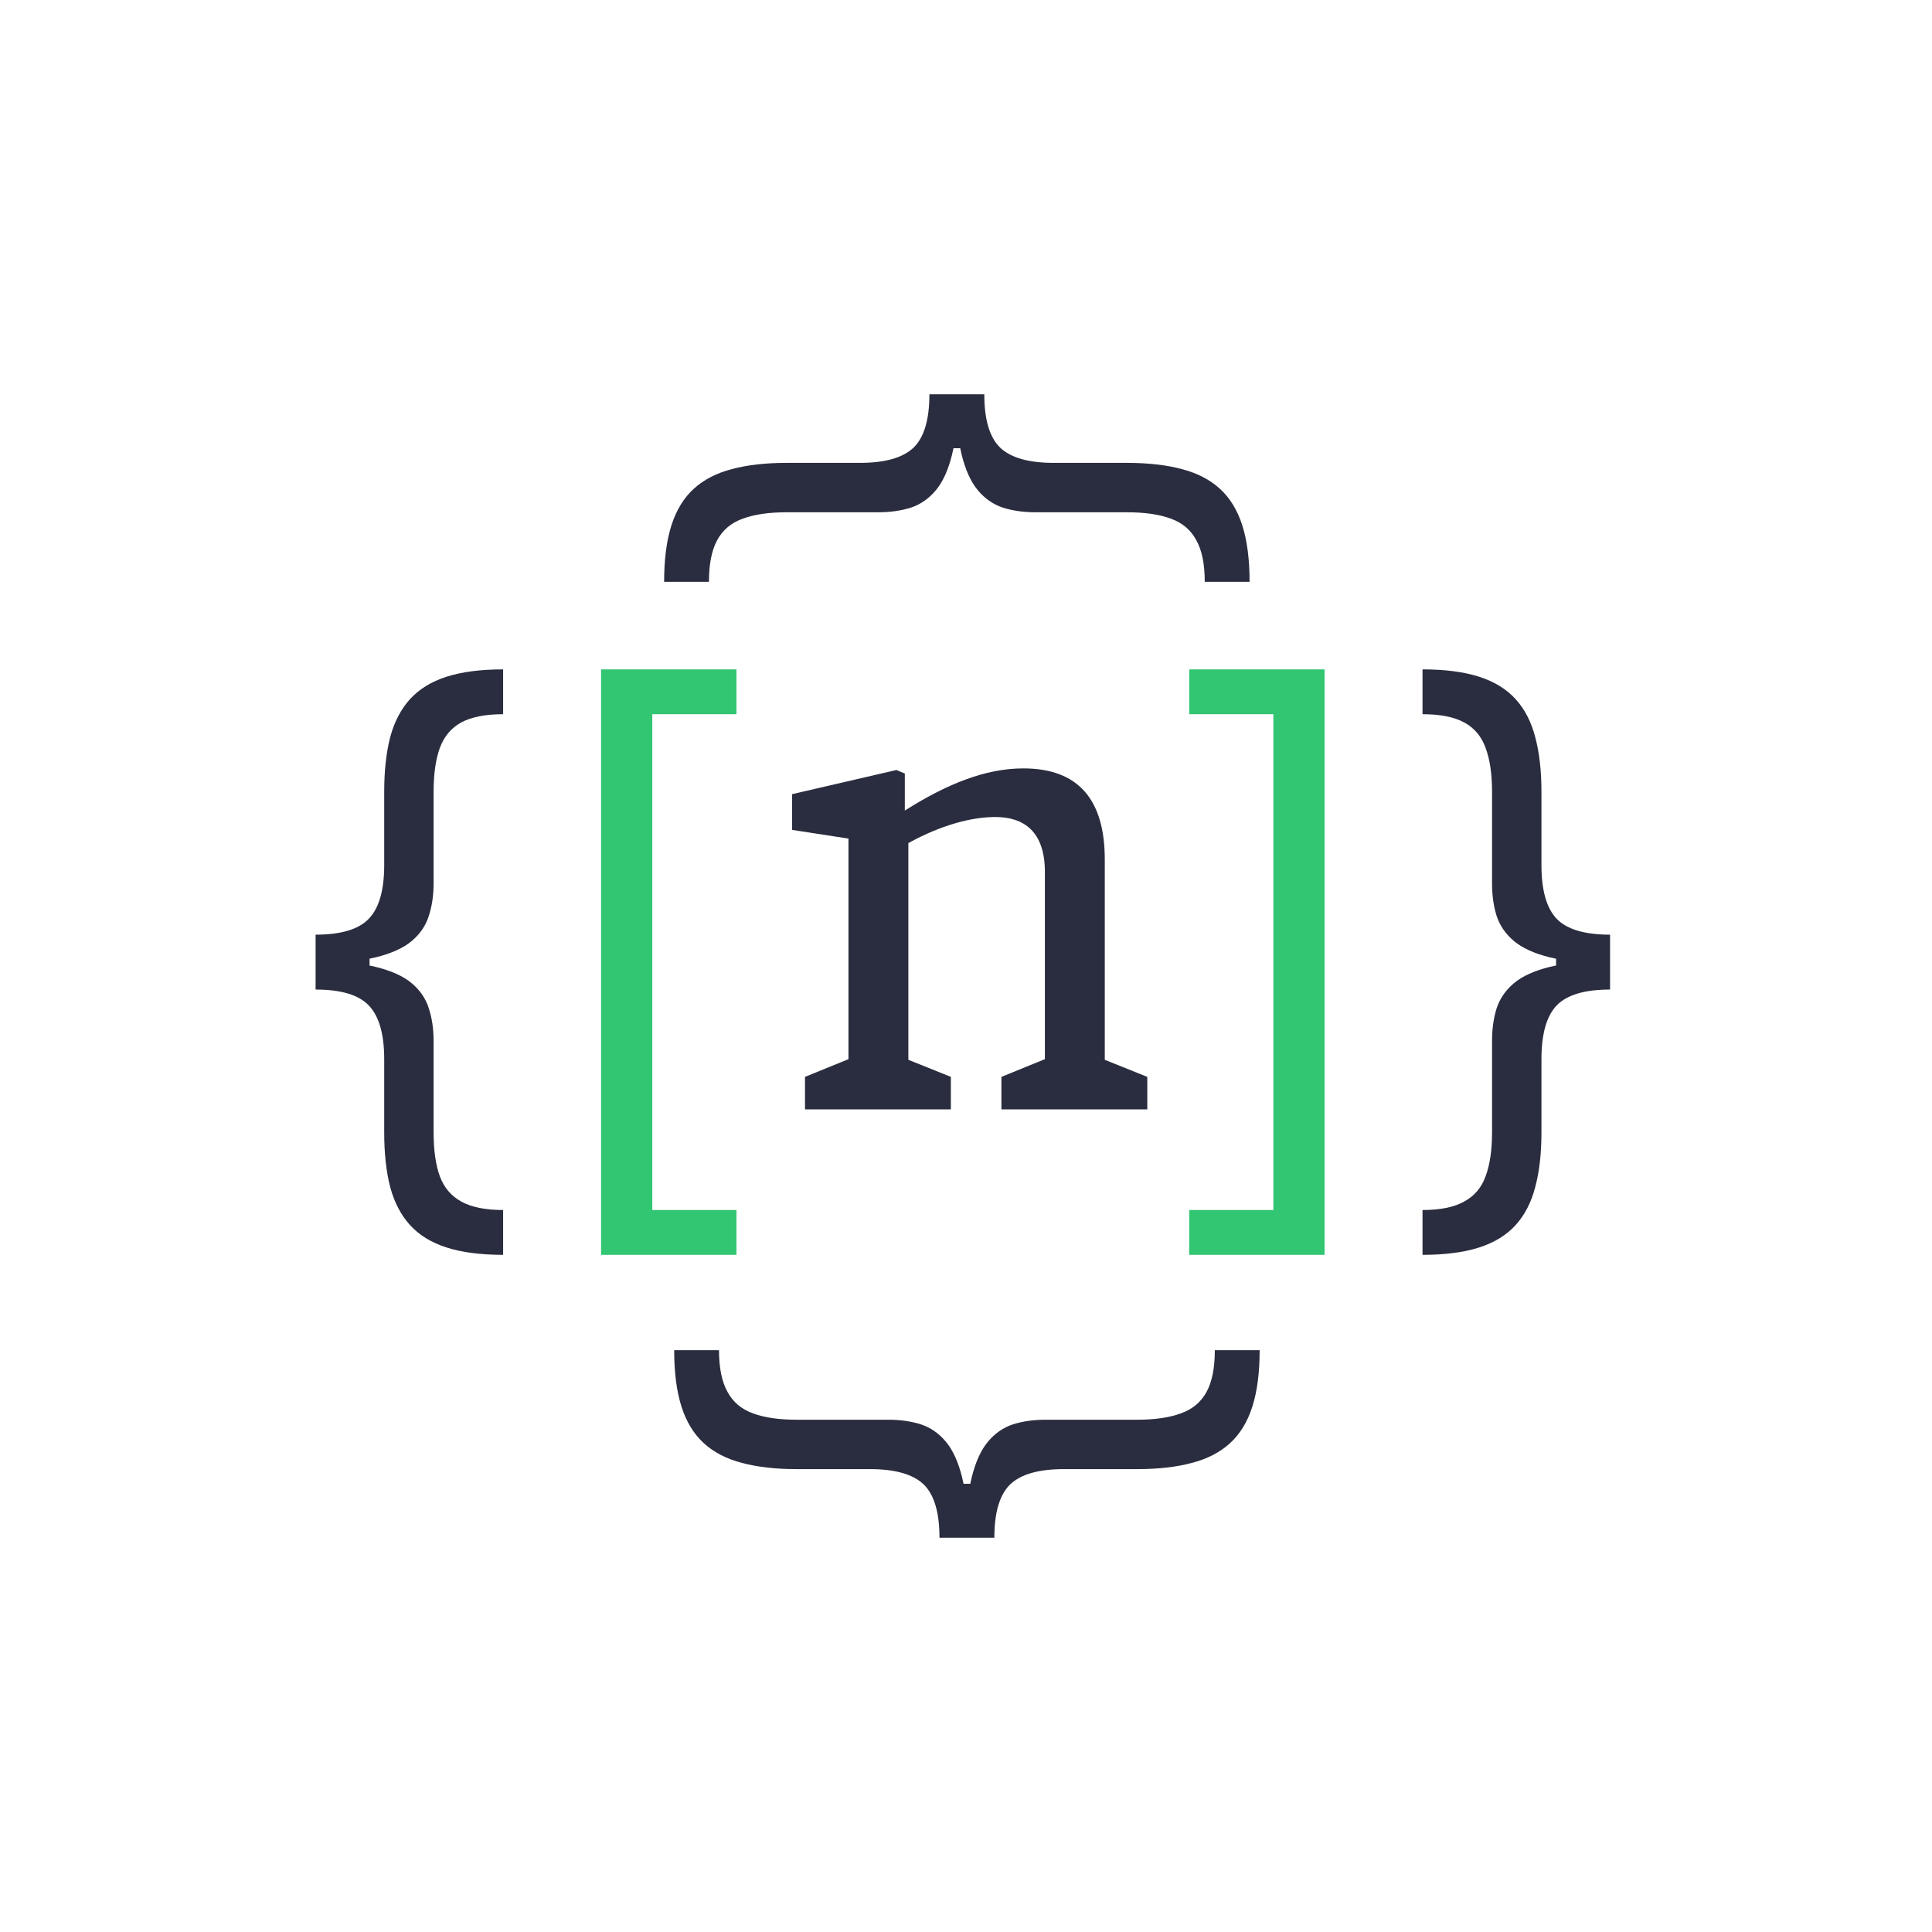
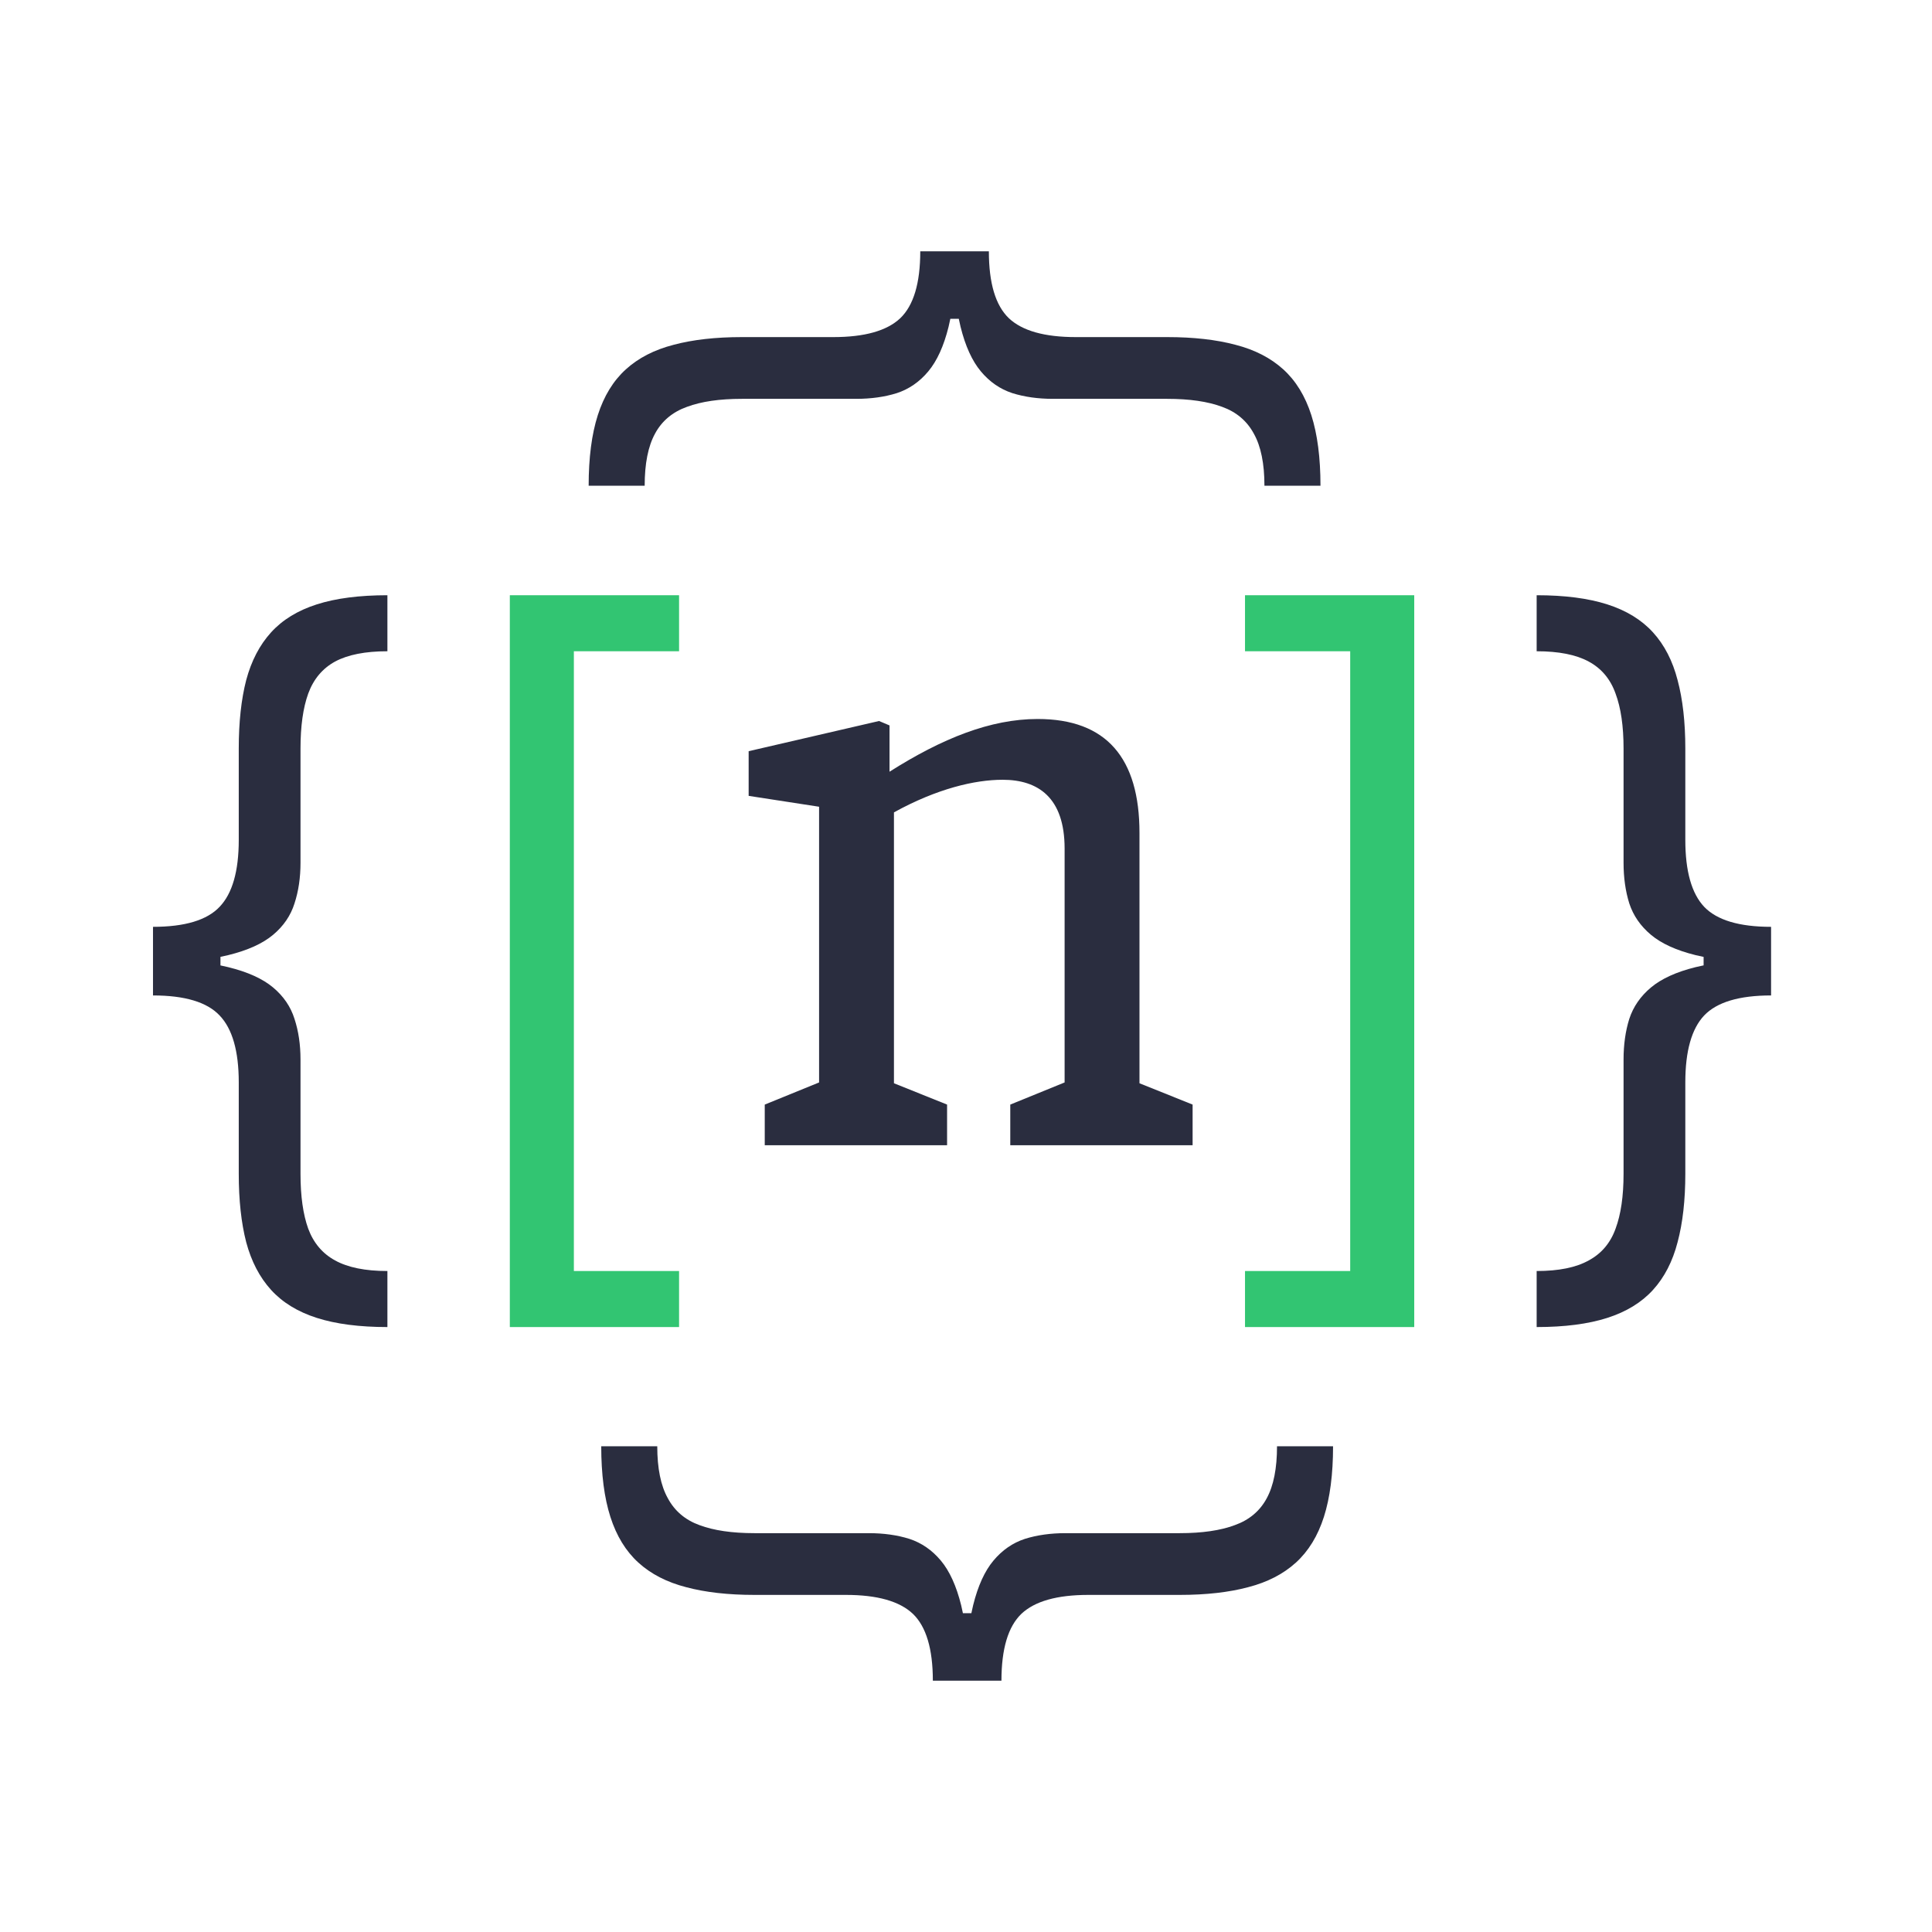
- <svg xmlns="http://www.w3.org/2000/svg" width="192" height="192" viewBox="0 0 192 192" fill="none">
+ <svg xmlns="http://www.w3.org/2000/svg" width="153.6" height="153.6" viewBox="19.2 19.2 153.6 153.6" fill="none">
  <g transform="translate(-16 -216)">
    <path d="M47.364 111.705V108.886C49.894 108.886 51.659 108.356 52.659 107.295C53.674 106.235 54.182 104.462 54.182 101.977V94.704C54.182 92.614 54.379 90.803 54.773 89.273C55.182 87.742 55.841 86.477 56.75 85.477C57.659 84.477 58.871 83.735 60.386 83.25C61.901 82.765 63.773 82.523 66 82.523V86.977C64.242 86.977 62.856 87.25 61.841 87.796C60.841 88.341 60.129 89.189 59.705 90.341C59.295 91.477 59.091 92.932 59.091 94.704V103.795C59.091 104.977 58.932 106.053 58.614 107.023C58.311 107.992 57.742 108.826 56.909 109.523C56.076 110.22 54.886 110.758 53.341 111.136C51.811 111.515 49.818 111.705 47.364 111.705ZM66 140.705C63.773 140.705 61.901 140.462 60.386 139.977C58.871 139.492 57.659 138.75 56.75 137.75C55.841 136.75 55.182 135.485 54.773 133.955C54.379 132.424 54.182 130.614 54.182 128.523V121.25C54.182 118.765 53.674 116.992 52.659 115.932C51.659 114.871 49.894 114.341 47.364 114.341V111.523C49.818 111.523 51.811 111.712 53.341 112.091C54.886 112.47 56.076 113.008 56.909 113.705C57.742 114.402 58.311 115.235 58.614 116.205C58.932 117.174 59.091 118.25 59.091 119.432V128.523C59.091 130.295 59.295 131.75 59.705 132.886C60.129 134.023 60.841 134.864 61.841 135.409C62.856 135.97 64.242 136.25 66 136.25V140.705ZM47.364 114.341V108.886H52.727V114.341H47.364Z" fill="#E6EBF9" />
    <path d="M75.733 140.705V82.523H89.188V86.977H80.824V136.25H89.188V140.705H75.733Z" fill="#32C572" />
    <path d="M115.52 126.25V123.018L119.84 121.258V102.666C119.84 98.602 117.728 97.194 114.912 97.194C112.704 97.194 109.696 97.898 106.272 99.786V121.322L110.496 123.018V126.25H96V123.018L100.32 121.258V99.338L94.72 98.474V94.922L105.088 92.522L105.92 92.874V96.554C110.112 93.898 113.952 92.362 117.696 92.362C123.168 92.362 125.792 95.466 125.792 101.418V121.322L130.016 123.018V126.25H115.52Z" fill="#E6EBF9" />
    <path d="M147.636 82.523V140.705H134.182V136.25H142.545V86.977H134.182V82.523H147.636Z" fill="#32C572" />
    <path d="M176.006 111.523V114.341C173.475 114.341 171.703 114.871 170.688 115.932C169.688 116.992 169.188 118.765 169.188 121.25V128.523C169.188 130.614 168.983 132.424 168.574 133.955C168.18 135.485 167.528 136.75 166.619 137.75C165.71 138.75 164.498 139.492 162.983 139.977C161.468 140.462 159.597 140.705 157.369 140.705V136.25C159.127 136.25 160.506 135.97 161.506 135.409C162.521 134.864 163.233 134.023 163.642 132.886C164.066 131.75 164.278 130.295 164.278 128.523V119.432C164.278 118.25 164.43 117.174 164.733 116.205C165.051 115.235 165.627 114.402 166.46 113.705C167.294 113.008 168.475 112.47 170.006 112.091C171.551 111.712 173.551 111.523 176.006 111.523ZM157.369 82.523C159.597 82.523 161.468 82.765 162.983 83.25C164.498 83.735 165.71 84.477 166.619 85.477C167.528 86.477 168.18 87.742 168.574 89.273C168.983 90.803 169.188 92.614 169.188 94.704V101.977C169.188 104.462 169.688 106.235 170.688 107.295C171.703 108.356 173.475 108.886 176.006 108.886V111.705C173.551 111.705 171.551 111.515 170.006 111.136C168.475 110.758 167.294 110.22 166.46 109.523C165.627 108.826 165.051 107.992 164.733 107.023C164.43 106.053 164.278 104.977 164.278 103.795V94.704C164.278 92.932 164.066 91.477 163.642 90.341C163.233 89.189 162.521 88.341 161.506 87.796C160.506 87.25 159.127 86.977 157.369 86.977V82.523ZM176.006 108.886V114.341H170.642V108.886H176.006Z" fill="#E6EBF9" />
    <path d="M111 55.182L113.818 55.182C113.818 57.712 114.348 59.485 115.409 60.5C116.47 61.5 118.242 62 120.727 62H128C130.091 62 131.902 62.205 133.432 62.614C134.962 63.008 136.227 63.659 137.227 64.568C138.227 65.477 138.97 66.689 139.455 68.204C139.939 69.72 140.182 71.591 140.182 73.818H135.727C135.727 72.061 135.447 70.682 134.886 69.682C134.341 68.667 133.5 67.954 132.364 67.546C131.227 67.121 129.773 66.909 128 66.909L118.909 66.909C117.727 66.909 116.652 66.758 115.682 66.454C114.712 66.136 113.879 65.561 113.182 64.727C112.485 63.894 111.947 62.712 111.568 61.182C111.189 59.636 111 57.636 111 55.182ZM82 73.818C82 71.591 82.242 69.72 82.727 68.204C83.212 66.689 83.954 65.477 84.954 64.568C85.954 63.659 87.22 63.008 88.75 62.614C90.28 62.205 92.091 62 94.182 62L101.455 62C103.939 62 105.712 61.5 106.773 60.5C107.833 59.485 108.364 57.712 108.364 55.182L111.182 55.182C111.182 57.636 110.992 59.636 110.614 61.182C110.235 62.712 109.697 63.894 109 64.727C108.303 65.561 107.47 66.136 106.5 66.454C105.53 66.758 104.455 66.909 103.273 66.909L94.182 66.909C92.409 66.909 90.954 67.121 89.818 67.546C88.667 67.954 87.818 68.667 87.273 69.682C86.727 70.682 86.454 72.061 86.454 73.818H82ZM108.364 55.182L113.818 55.182V60.545L108.364 60.545V55.182Z" fill="#E6EBF9" />
    <path d="M112.182 168.818L109.364 168.818C109.364 166.288 108.833 164.515 107.773 163.5C106.712 162.5 104.939 162 102.455 162L95.182 162C93.091 162 91.28 161.795 89.75 161.386C88.22 160.992 86.954 160.341 85.954 159.432C84.954 158.523 84.212 157.311 83.727 155.795C83.242 154.28 83 152.409 83 150.182L87.454 150.182C87.454 151.939 87.735 153.318 88.296 154.318C88.841 155.333 89.682 156.045 90.818 156.455C91.954 156.879 93.409 157.091 95.182 157.091H104.273C105.455 157.091 106.53 157.242 107.5 157.545C108.47 157.864 109.303 158.439 110 159.273C110.697 160.106 111.235 161.288 111.614 162.818C111.992 164.364 112.182 166.364 112.182 168.818ZM141.182 150.182C141.182 152.409 140.939 154.28 140.455 155.795C139.97 157.311 139.227 158.523 138.227 159.432C137.227 160.341 135.962 160.992 134.432 161.386C132.902 161.795 131.091 162 129 162H121.727C119.242 162 117.47 162.5 116.409 163.5C115.348 164.515 114.818 166.288 114.818 168.818H112C112 166.364 112.189 164.364 112.568 162.818C112.947 161.288 113.485 160.106 114.182 159.273C114.879 158.439 115.712 157.864 116.682 157.545C117.652 157.242 118.727 157.091 119.909 157.091L129 157.091C130.773 157.091 132.227 156.879 133.364 156.455C134.515 156.045 135.364 155.333 135.909 154.318C136.455 153.318 136.727 151.939 136.727 150.182L141.182 150.182ZM114.818 168.818L109.364 168.818V163.455H114.818V168.818Z" fill="#E6EBF9" />
    <path d="M47.364 311.705V308.886C49.894 308.886 51.659 308.356 52.659 307.295C53.674 306.235 54.182 304.462 54.182 301.977V294.705C54.182 292.614 54.379 290.803 54.773 289.273C55.182 287.742 55.841 286.477 56.75 285.477C57.659 284.477 58.871 283.735 60.386 283.25C61.901 282.765 63.773 282.523 66 282.523V286.977C64.242 286.977 62.856 287.25 61.841 287.795C60.841 288.341 60.129 289.189 59.705 290.341C59.295 291.477 59.091 292.932 59.091 294.705V303.795C59.091 304.977 58.932 306.053 58.614 307.023C58.311 307.992 57.742 308.826 56.909 309.523C56.076 310.22 54.886 310.758 53.341 311.136C51.811 311.515 49.818 311.705 47.364 311.705ZM66 340.705C63.773 340.705 61.901 340.462 60.386 339.977C58.871 339.492 57.659 338.75 56.75 337.75C55.841 336.75 55.182 335.485 54.773 333.955C54.379 332.424 54.182 330.614 54.182 328.523V321.25C54.182 318.765 53.674 316.992 52.659 315.932C51.659 314.871 49.894 314.341 47.364 314.341V311.523C49.818 311.523 51.811 311.712 53.341 312.091C54.886 312.47 56.076 313.008 56.909 313.705C57.742 314.402 58.311 315.235 58.614 316.205C58.932 317.174 59.091 318.25 59.091 319.432V328.523C59.091 330.295 59.295 331.75 59.705 332.886C60.129 334.023 60.841 334.864 61.841 335.409C62.856 335.97 64.242 336.25 66 336.25V340.705ZM47.364 314.341V308.886H52.727V314.341H47.364Z" fill="#2A2D3F" />
    <path d="M75.733 340.705V282.523H89.188V286.977H80.824V336.25H89.188V340.705H75.733Z" fill="#32C572" />
    <path d="M115.52 326.25V323.018L119.84 321.258V302.666C119.84 298.602 117.728 297.194 114.912 297.194C112.704 297.194 109.696 297.898 106.272 299.786V321.322L110.496 323.018V326.25H96V323.018L100.32 321.258V299.338L94.72 298.474V294.922L105.088 292.522L105.92 292.874V296.554C110.112 293.898 113.952 292.362 117.696 292.362C123.168 292.362 125.792 295.466 125.792 301.418V321.322L130.016 323.018V326.25H115.52Z" fill="#2A2D3F" />
    <path d="M147.636 282.523V340.705H134.182V336.25H142.545V286.977H134.182V282.523H147.636Z" fill="#32C572" />
    <path d="M176.006 311.523V314.341C173.475 314.341 171.703 314.871 170.688 315.932C169.688 316.992 169.188 318.765 169.188 321.25V328.523C169.188 330.614 168.983 332.424 168.574 333.955C168.18 335.485 167.528 336.75 166.619 337.75C165.71 338.75 164.498 339.492 162.983 339.977C161.468 340.462 159.597 340.705 157.369 340.705V336.25C159.127 336.25 160.506 335.97 161.506 335.409C162.521 334.864 163.233 334.023 163.642 332.886C164.066 331.75 164.278 330.295 164.278 328.523V319.432C164.278 318.25 164.43 317.174 164.733 316.205C165.051 315.235 165.627 314.402 166.46 313.705C167.294 313.008 168.475 312.47 170.006 312.091C171.551 311.712 173.551 311.523 176.006 311.523ZM157.369 282.523C159.597 282.523 161.468 282.765 162.983 283.25C164.498 283.735 165.71 284.477 166.619 285.477C167.528 286.477 168.18 287.742 168.574 289.273C168.983 290.803 169.188 292.614 169.188 294.705V301.977C169.188 304.462 169.688 306.235 170.688 307.295C171.703 308.356 173.475 308.886 176.006 308.886V311.705C173.551 311.705 171.551 311.515 170.006 311.136C168.475 310.758 167.294 310.22 166.46 309.523C165.627 308.826 165.051 307.992 164.733 307.023C164.43 306.053 164.278 304.977 164.278 303.795V294.705C164.278 292.932 164.066 291.477 163.642 290.341C163.233 289.189 162.521 288.341 161.506 287.795C160.506 287.25 159.127 286.977 157.369 286.977V282.523ZM176.006 308.886V314.341H170.642V308.886H176.006Z" fill="#2A2D3F" />
    <path d="M111 255.182L113.818 255.182C113.818 257.712 114.348 259.485 115.409 260.5C116.47 261.5 118.242 262 120.727 262H128C130.091 262 131.902 262.205 133.432 262.614C134.962 263.008 136.227 263.659 137.227 264.568C138.227 265.477 138.97 266.689 139.455 268.205C139.939 269.72 140.182 271.591 140.182 273.818H135.727C135.727 272.061 135.447 270.682 134.886 269.682C134.341 268.667 133.5 267.955 132.364 267.545C131.227 267.121 129.773 266.909 128 266.909L118.909 266.909C117.727 266.909 116.652 266.758 115.682 266.455C114.712 266.136 113.879 265.561 113.182 264.727C112.485 263.894 111.947 262.712 111.568 261.182C111.189 259.636 111 257.636 111 255.182ZM82 273.818C82 271.591 82.242 269.72 82.727 268.205C83.212 266.689 83.954 265.477 84.954 264.568C85.954 263.659 87.22 263.008 88.75 262.614C90.28 262.205 92.091 262 94.182 262L101.455 262C103.939 262 105.712 261.5 106.773 260.5C107.833 259.485 108.364 257.712 108.364 255.182L111.182 255.182C111.182 257.636 110.992 259.636 110.614 261.182C110.235 262.712 109.697 263.894 109 264.727C108.303 265.561 107.47 266.136 106.5 266.455C105.53 266.758 104.455 266.909 103.273 266.909L94.182 266.909C92.409 266.909 90.954 267.121 89.818 267.545C88.667 267.955 87.818 268.667 87.273 269.682C86.727 270.682 86.454 272.061 86.454 273.818H82ZM108.364 255.182L113.818 255.182V260.545L108.364 260.545V255.182Z" fill="#2A2D3F" />
    <path d="M112.182 368.818L109.364 368.818C109.364 366.288 108.833 364.515 107.773 363.5C106.712 362.5 104.939 362 102.455 362L95.182 362C93.091 362 91.28 361.795 89.75 361.386C88.22 360.992 86.954 360.341 85.954 359.432C84.954 358.523 84.212 357.311 83.727 355.795C83.242 354.28 83 352.409 83 350.182L87.454 350.182C87.454 351.939 87.735 353.318 88.296 354.318C88.841 355.333 89.682 356.045 90.818 356.455C91.954 356.879 93.409 357.091 95.182 357.091H104.273C105.455 357.091 106.53 357.242 107.5 357.545C108.47 357.864 109.303 358.439 110 359.273C110.697 360.106 111.235 361.288 111.614 362.818C111.992 364.364 112.182 366.364 112.182 368.818ZM141.182 350.182C141.182 352.409 140.939 354.28 140.455 355.795C139.97 357.311 139.227 358.523 138.227 359.432C137.227 360.341 135.962 360.992 134.432 361.386C132.902 361.795 131.091 362 129 362H121.727C119.242 362 117.47 362.5 116.409 363.5C115.348 364.515 114.818 366.288 114.818 368.818H112C112 366.364 112.189 364.364 112.568 362.818C112.947 361.288 113.485 360.106 114.182 359.273C114.879 358.439 115.712 357.864 116.682 357.545C117.652 357.242 118.727 357.091 119.909 357.091L129 357.091C130.773 357.091 132.227 356.879 133.364 356.455C134.515 356.045 135.364 355.333 135.909 354.318C136.455 353.318 136.727 351.939 136.727 350.182L141.182 350.182ZM114.818 368.818L109.364 368.818V363.455H114.818V368.818Z" fill="#2A2D3F" />
  </g>
</svg>
